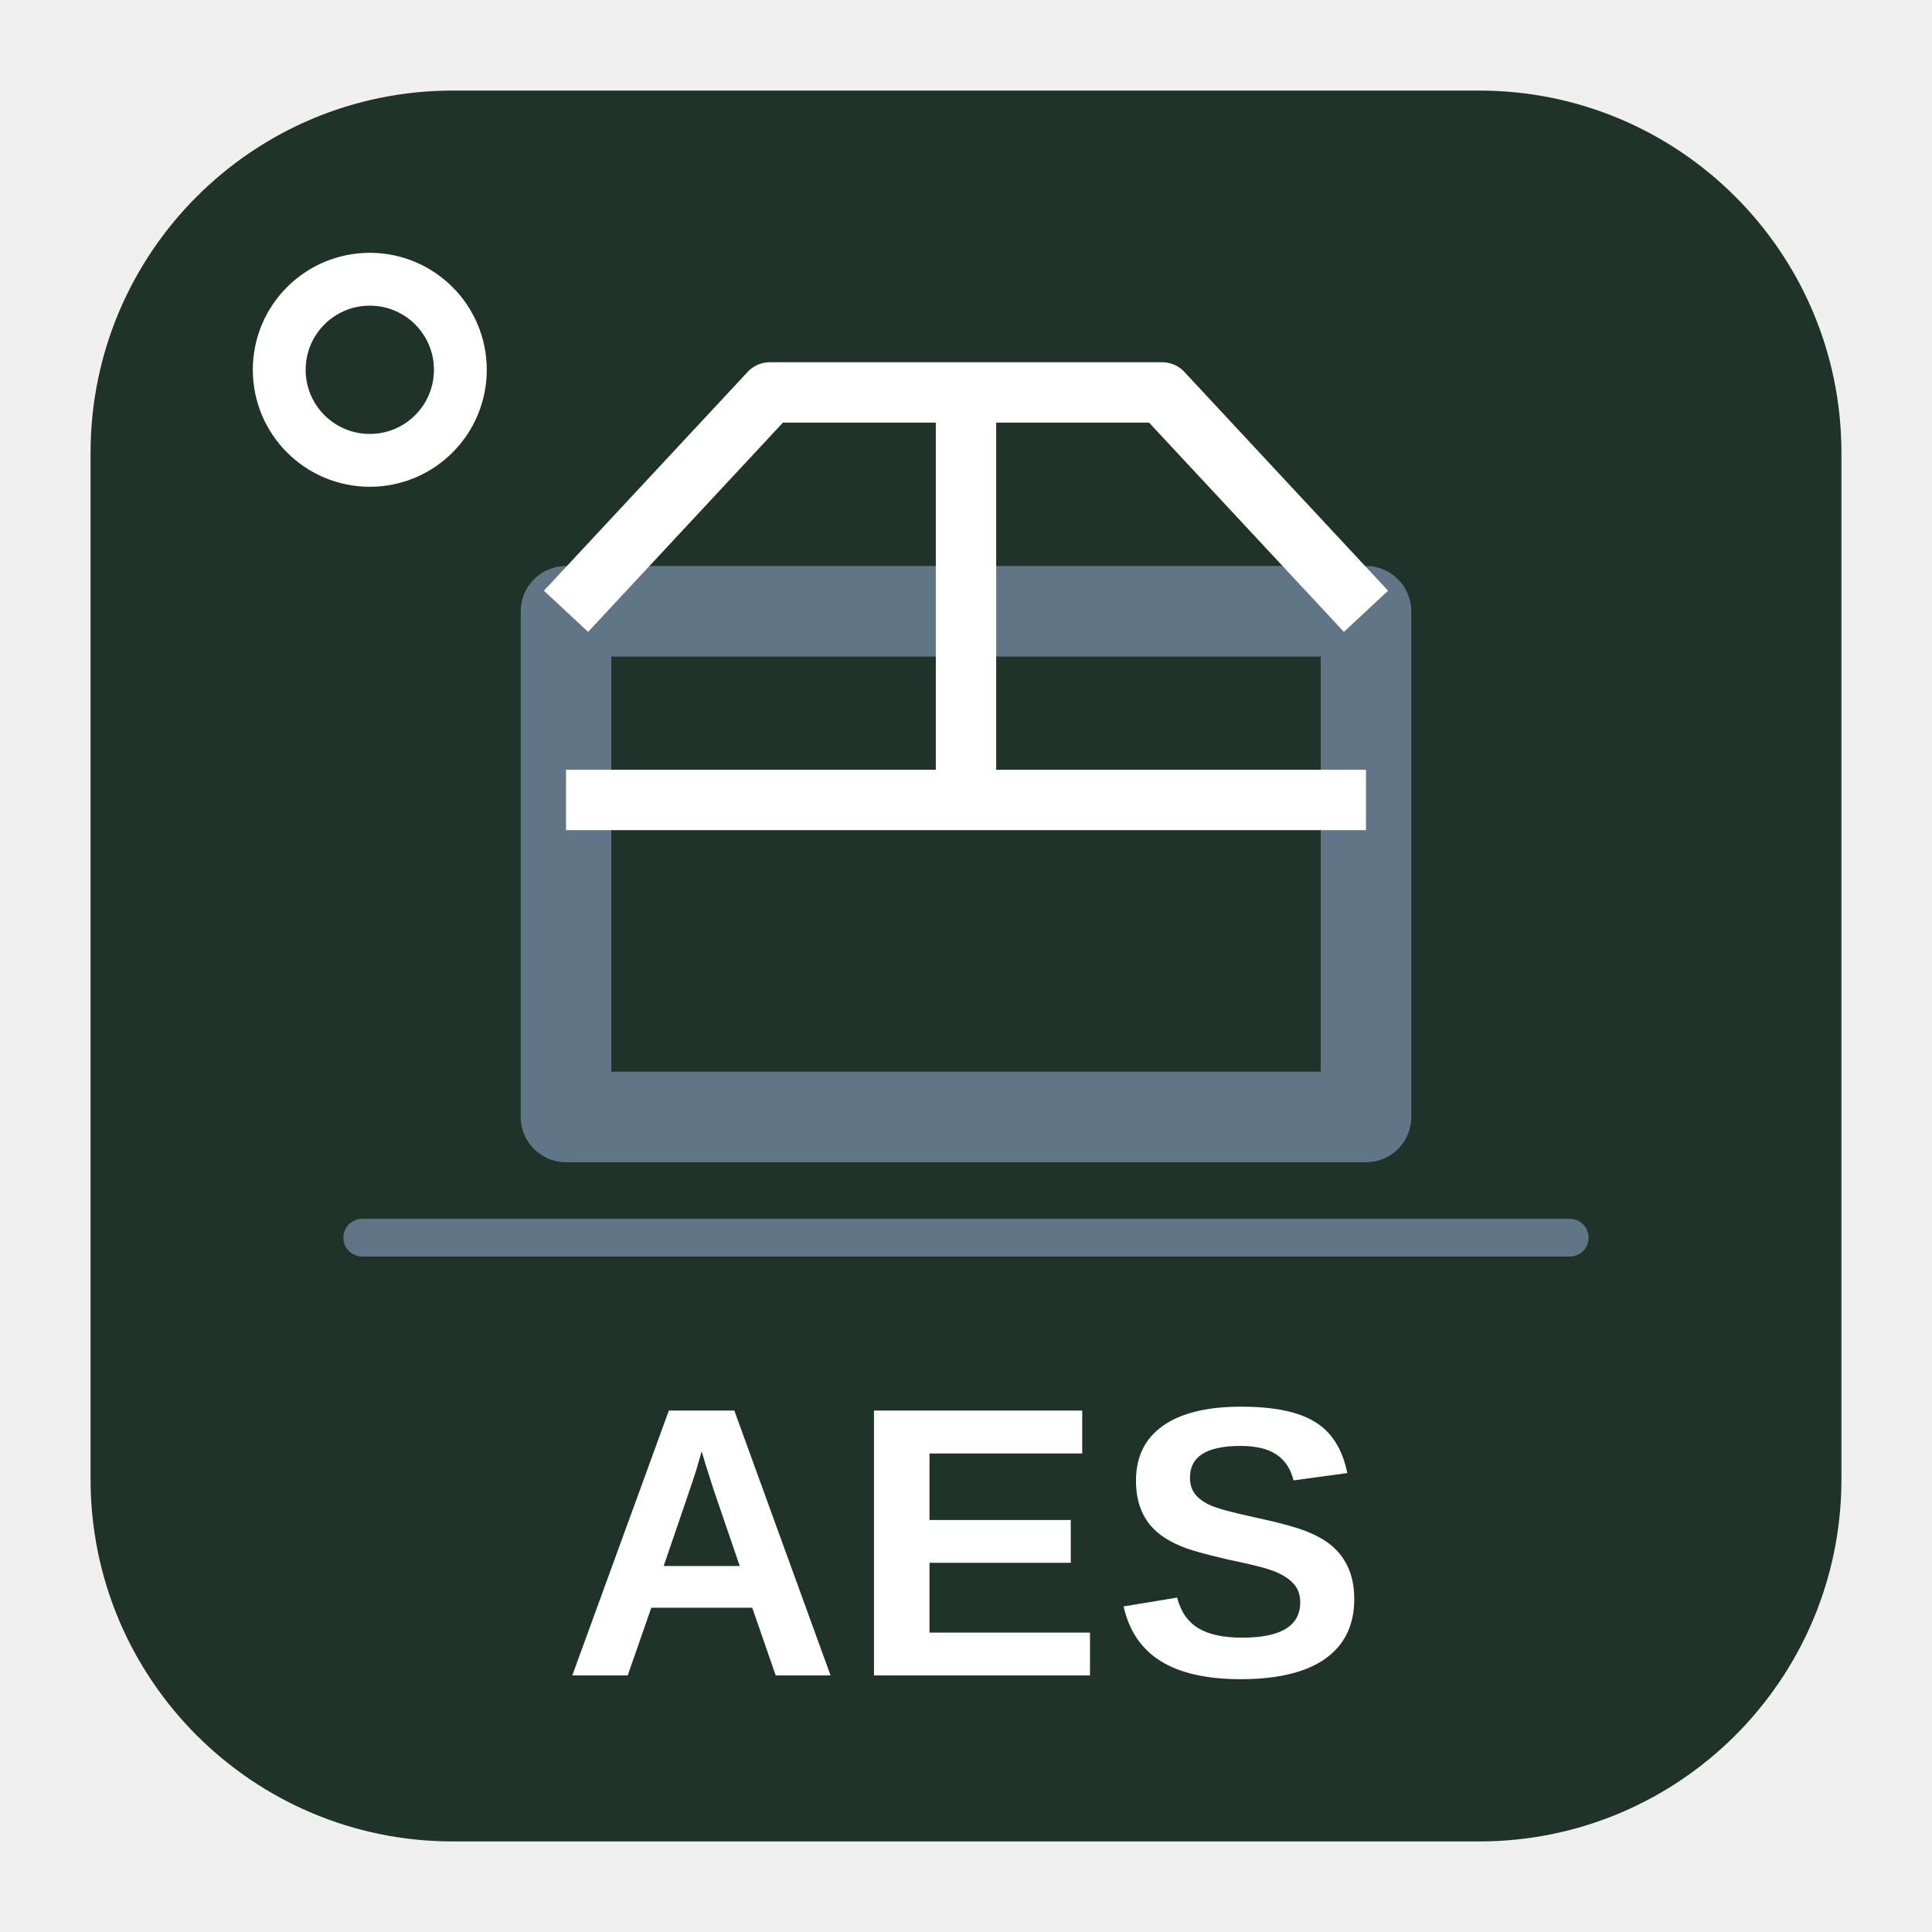
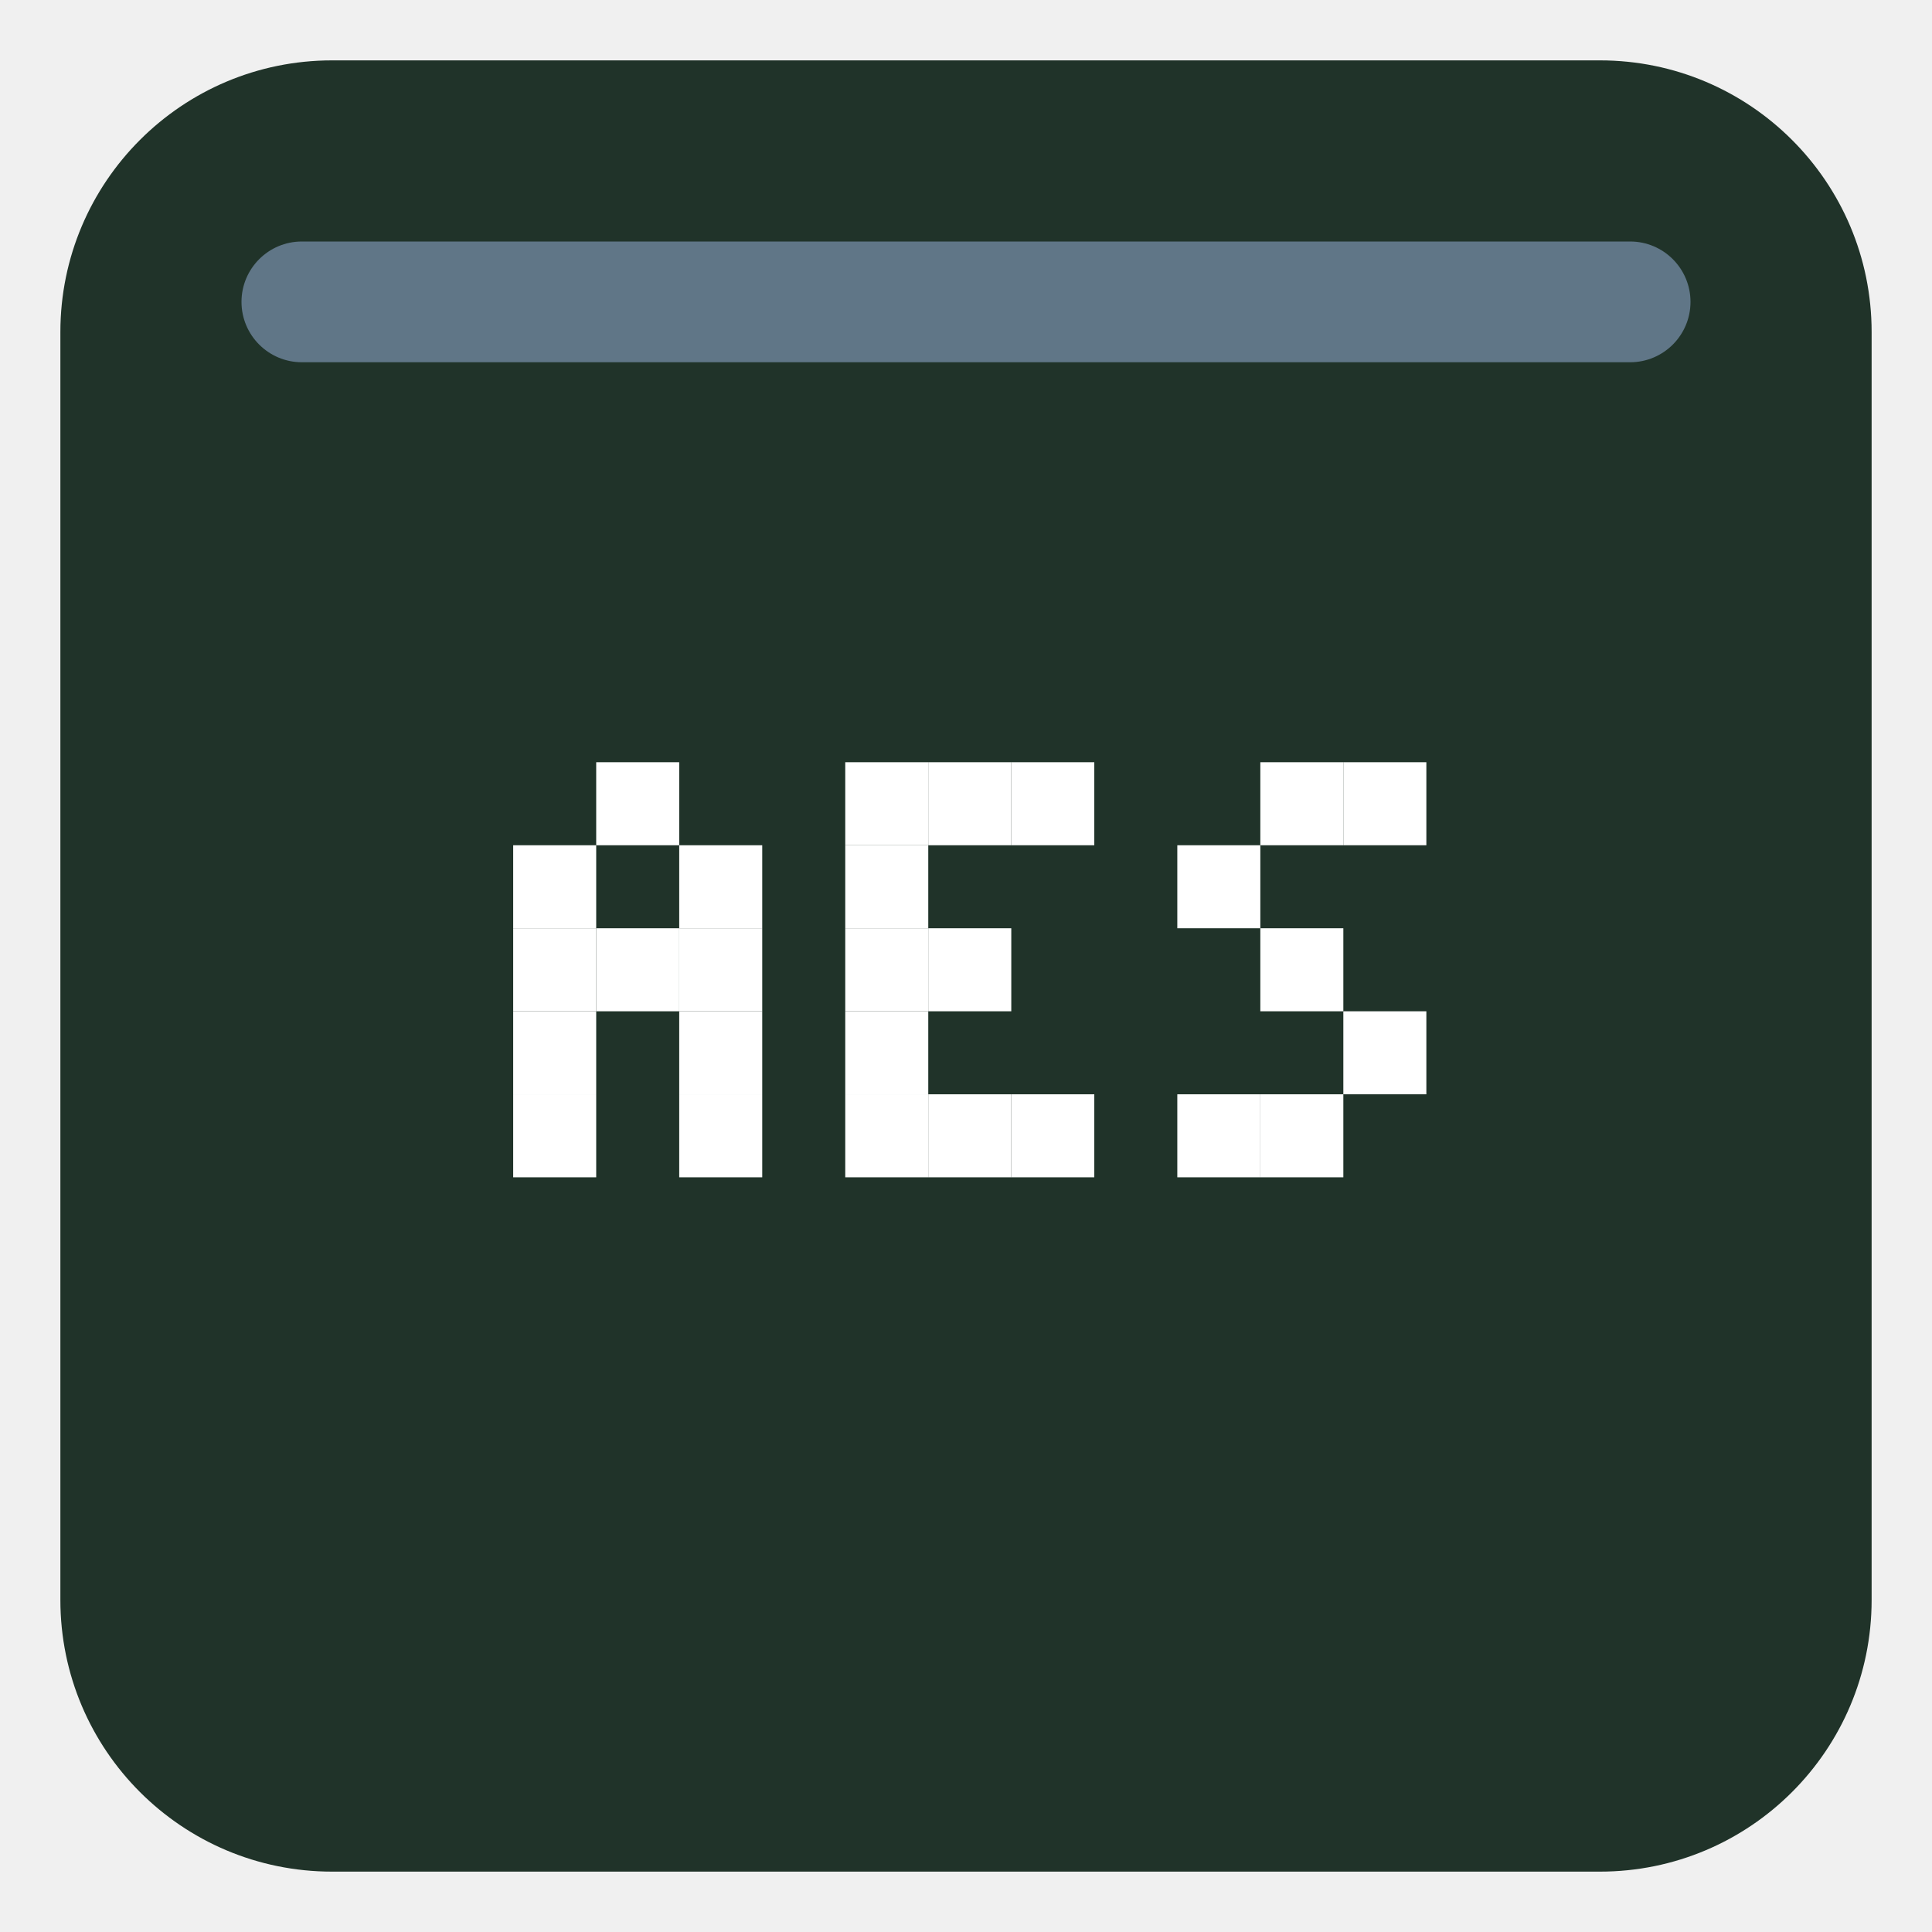
<svg xmlns="http://www.w3.org/2000/svg" width="256" height="256" viewBox="0 0 256 256">
-   <rect x="12" y="12" width="232" height="232" rx="48" fill="#203329" />
-   <circle cx="49" cy="49" r="12" fill="none" stroke="#FFFFFF" stroke-width="7" />
-   <path d="M75 81h106v67H75z" fill="none" stroke="#607687" stroke-width="12" stroke-linejoin="round" />
-   <path d="m75 81 27-29h52l27 29m-53-29v54m-53 0h106" fill="none" stroke="#FFFFFF" stroke-width="8" stroke-linejoin="round" />
-   <path d="M48 164h160" stroke="#607687" stroke-width="5" stroke-linecap="round" />
-   <text x="128" y="222" text-anchor="middle" font-family="Segoe UI,Arial,sans-serif" font-size="51" font-weight="800" letter-spacing="1" fill="#FFFFFF">AES</text>
+   <rect x="8" y="8" width="240" height="240" rx="36" fill="#203329" />
+   <rect x="32" y="32" width="192" height="16" rx="8" fill="#607687" />
+   <rect x="79" y="101" width="11" height="11" fill="#FFFFFF" />
+   <rect x="68" y="112" width="11" height="11" fill="#FFFFFF" />
+   <rect x="90" y="112" width="11" height="11" fill="#FFFFFF" />
+   <rect x="68" y="123" width="11" height="11" fill="#FFFFFF" />
+   <rect x="79" y="123" width="11" height="11" fill="#FFFFFF" />
+   <rect x="90" y="123" width="11" height="11" fill="#FFFFFF" />
+   <rect x="68" y="134" width="11" height="11" fill="#FFFFFF" />
+   <rect x="90" y="134" width="11" height="11" fill="#FFFFFF" />
+   <rect x="68" y="145" width="11" height="11" fill="#FFFFFF" />
+   <rect x="90" y="145" width="11" height="11" fill="#FFFFFF" />
+   <rect x="112" y="101" width="11" height="11" fill="#FFFFFF" />
+   <rect x="123" y="101" width="11" height="11" fill="#FFFFFF" />
+   <rect x="134" y="101" width="11" height="11" fill="#FFFFFF" />
+   <rect x="112" y="112" width="11" height="11" fill="#FFFFFF" />
+   <rect x="112" y="123" width="11" height="11" fill="#FFFFFF" />
+   <rect x="123" y="123" width="11" height="11" fill="#FFFFFF" />
+   <rect x="112" y="134" width="11" height="11" fill="#FFFFFF" />
+   <rect x="112" y="145" width="11" height="11" fill="#FFFFFF" />
+   <rect x="123" y="145" width="11" height="11" fill="#FFFFFF" />
+   <rect x="134" y="145" width="11" height="11" fill="#FFFFFF" />
+   <rect x="167" y="101" width="11" height="11" fill="#FFFFFF" />
+   <rect x="178" y="101" width="11" height="11" fill="#FFFFFF" />
+   <rect x="156" y="112" width="11" height="11" fill="#FFFFFF" />
+   <rect x="167" y="123" width="11" height="11" fill="#FFFFFF" />
+   <rect x="178" y="134" width="11" height="11" fill="#FFFFFF" />
+   <rect x="156" y="145" width="11" height="11" fill="#FFFFFF" />
+   <rect x="167" y="145" width="11" height="11" fill="#FFFFFF" />
</svg>
